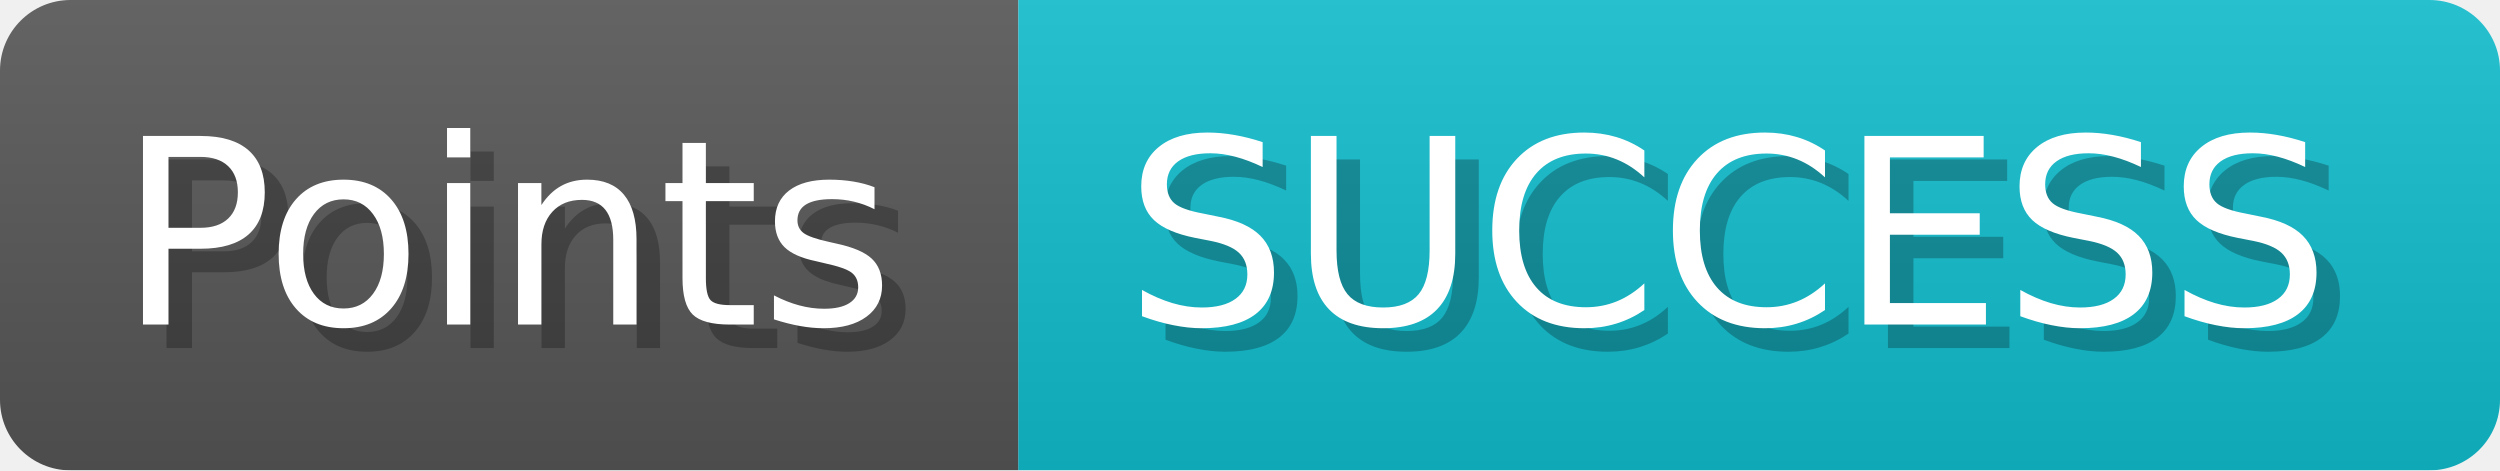
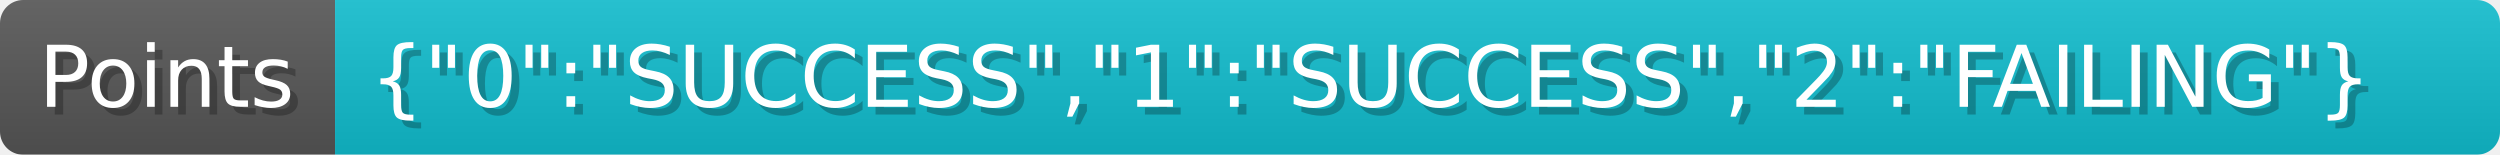
- <svg xmlns="http://www.w3.org/2000/svg" width="106.3" height="20" viewBox="0 0 1063 200" role="img" aria-label="Points: SUCCESS">
+ <svg xmlns="http://www.w3.org/2000/svg" width="323.1" height="20" viewBox="0 0 3231 200" role="img" aria-label="Points: {&quot;0&quot;:&quot;SUCCESS&quot;,&quot;1&quot;:&quot;SUCCESS&quot;,&quot;2&quot;:&quot;FAILING&quot;}">
  <linearGradient id="a" x2="0" y2="100%">
    <stop offset="0" stop-opacity=".1" stop-color="#EEE" />
    <stop offset="1" stop-opacity=".1" />
  </linearGradient>
  <mask id="m">
-     <rect width="1063" height="200" rx="30" fill="#FFF" />
+     <rect width="3231" height="200" rx="30" fill="#FFF" />
  </mask>
  <g mask="url(#m)">
    <rect width="433" height="200" fill="#555" />
-     <rect width="630" height="200" fill="#1BC" x="433" />
-     <rect width="1063" height="200" fill="url(#a)" />
+     <rect width="2798" height="200" fill="#1BC" x="433" />
+     <rect width="3231" height="200" fill="url(#a)" />
  </g>
  <g aria-hidden="true" fill="#fff" text-anchor="start" font-family="Verdana,DejaVu Sans,sans-serif" font-size="110">
    <text x="60" y="148" textLength="333" fill="#000" opacity="0.25">Points</text>
    <text x="50" y="138" textLength="333">Points</text>
-     <text x="488" y="148" textLength="530" fill="#000" opacity="0.25">SUCCESS</text>
-     <text x="478" y="138" textLength="530">SUCCESS</text>
+     <text x="488" y="148" textLength="2698" fill="#000" opacity="0.25">{"0":"SUCCESS","1":"SUCCESS","2":"FAILING"}</text>
+     <text x="478" y="138" textLength="2698">{"0":"SUCCESS","1":"SUCCESS","2":"FAILING"}</text>
  </g>
</svg>
